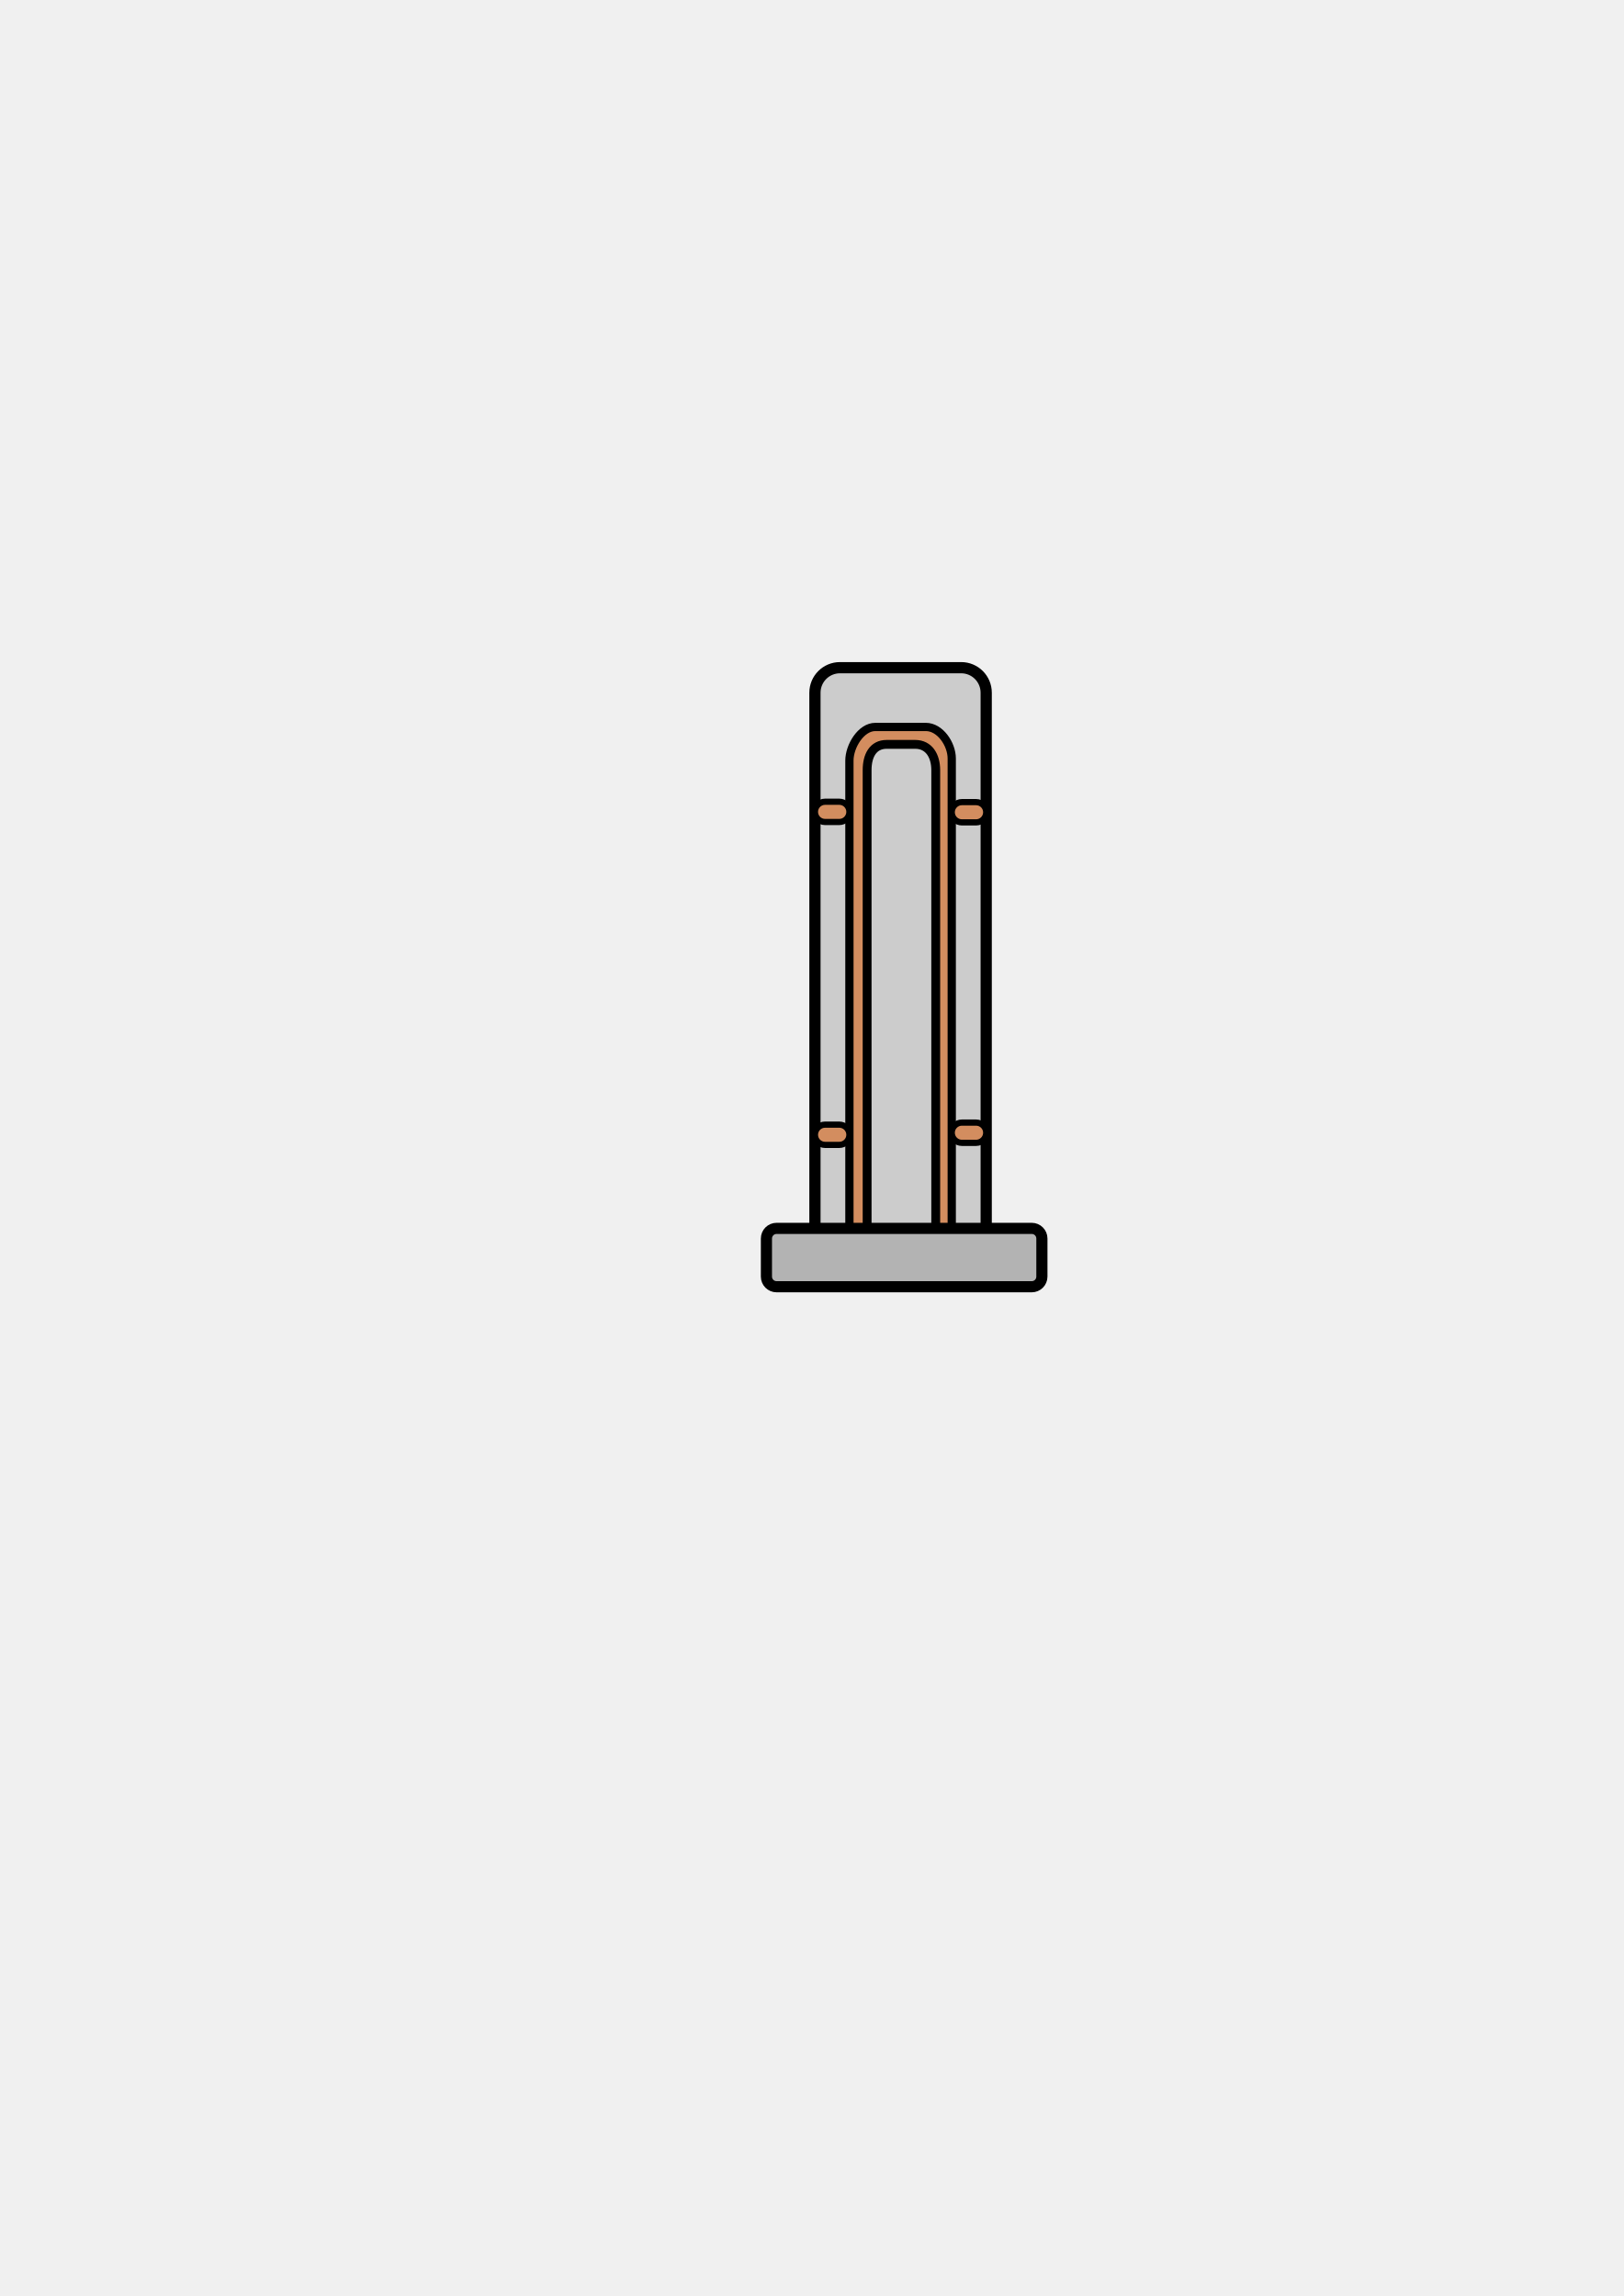
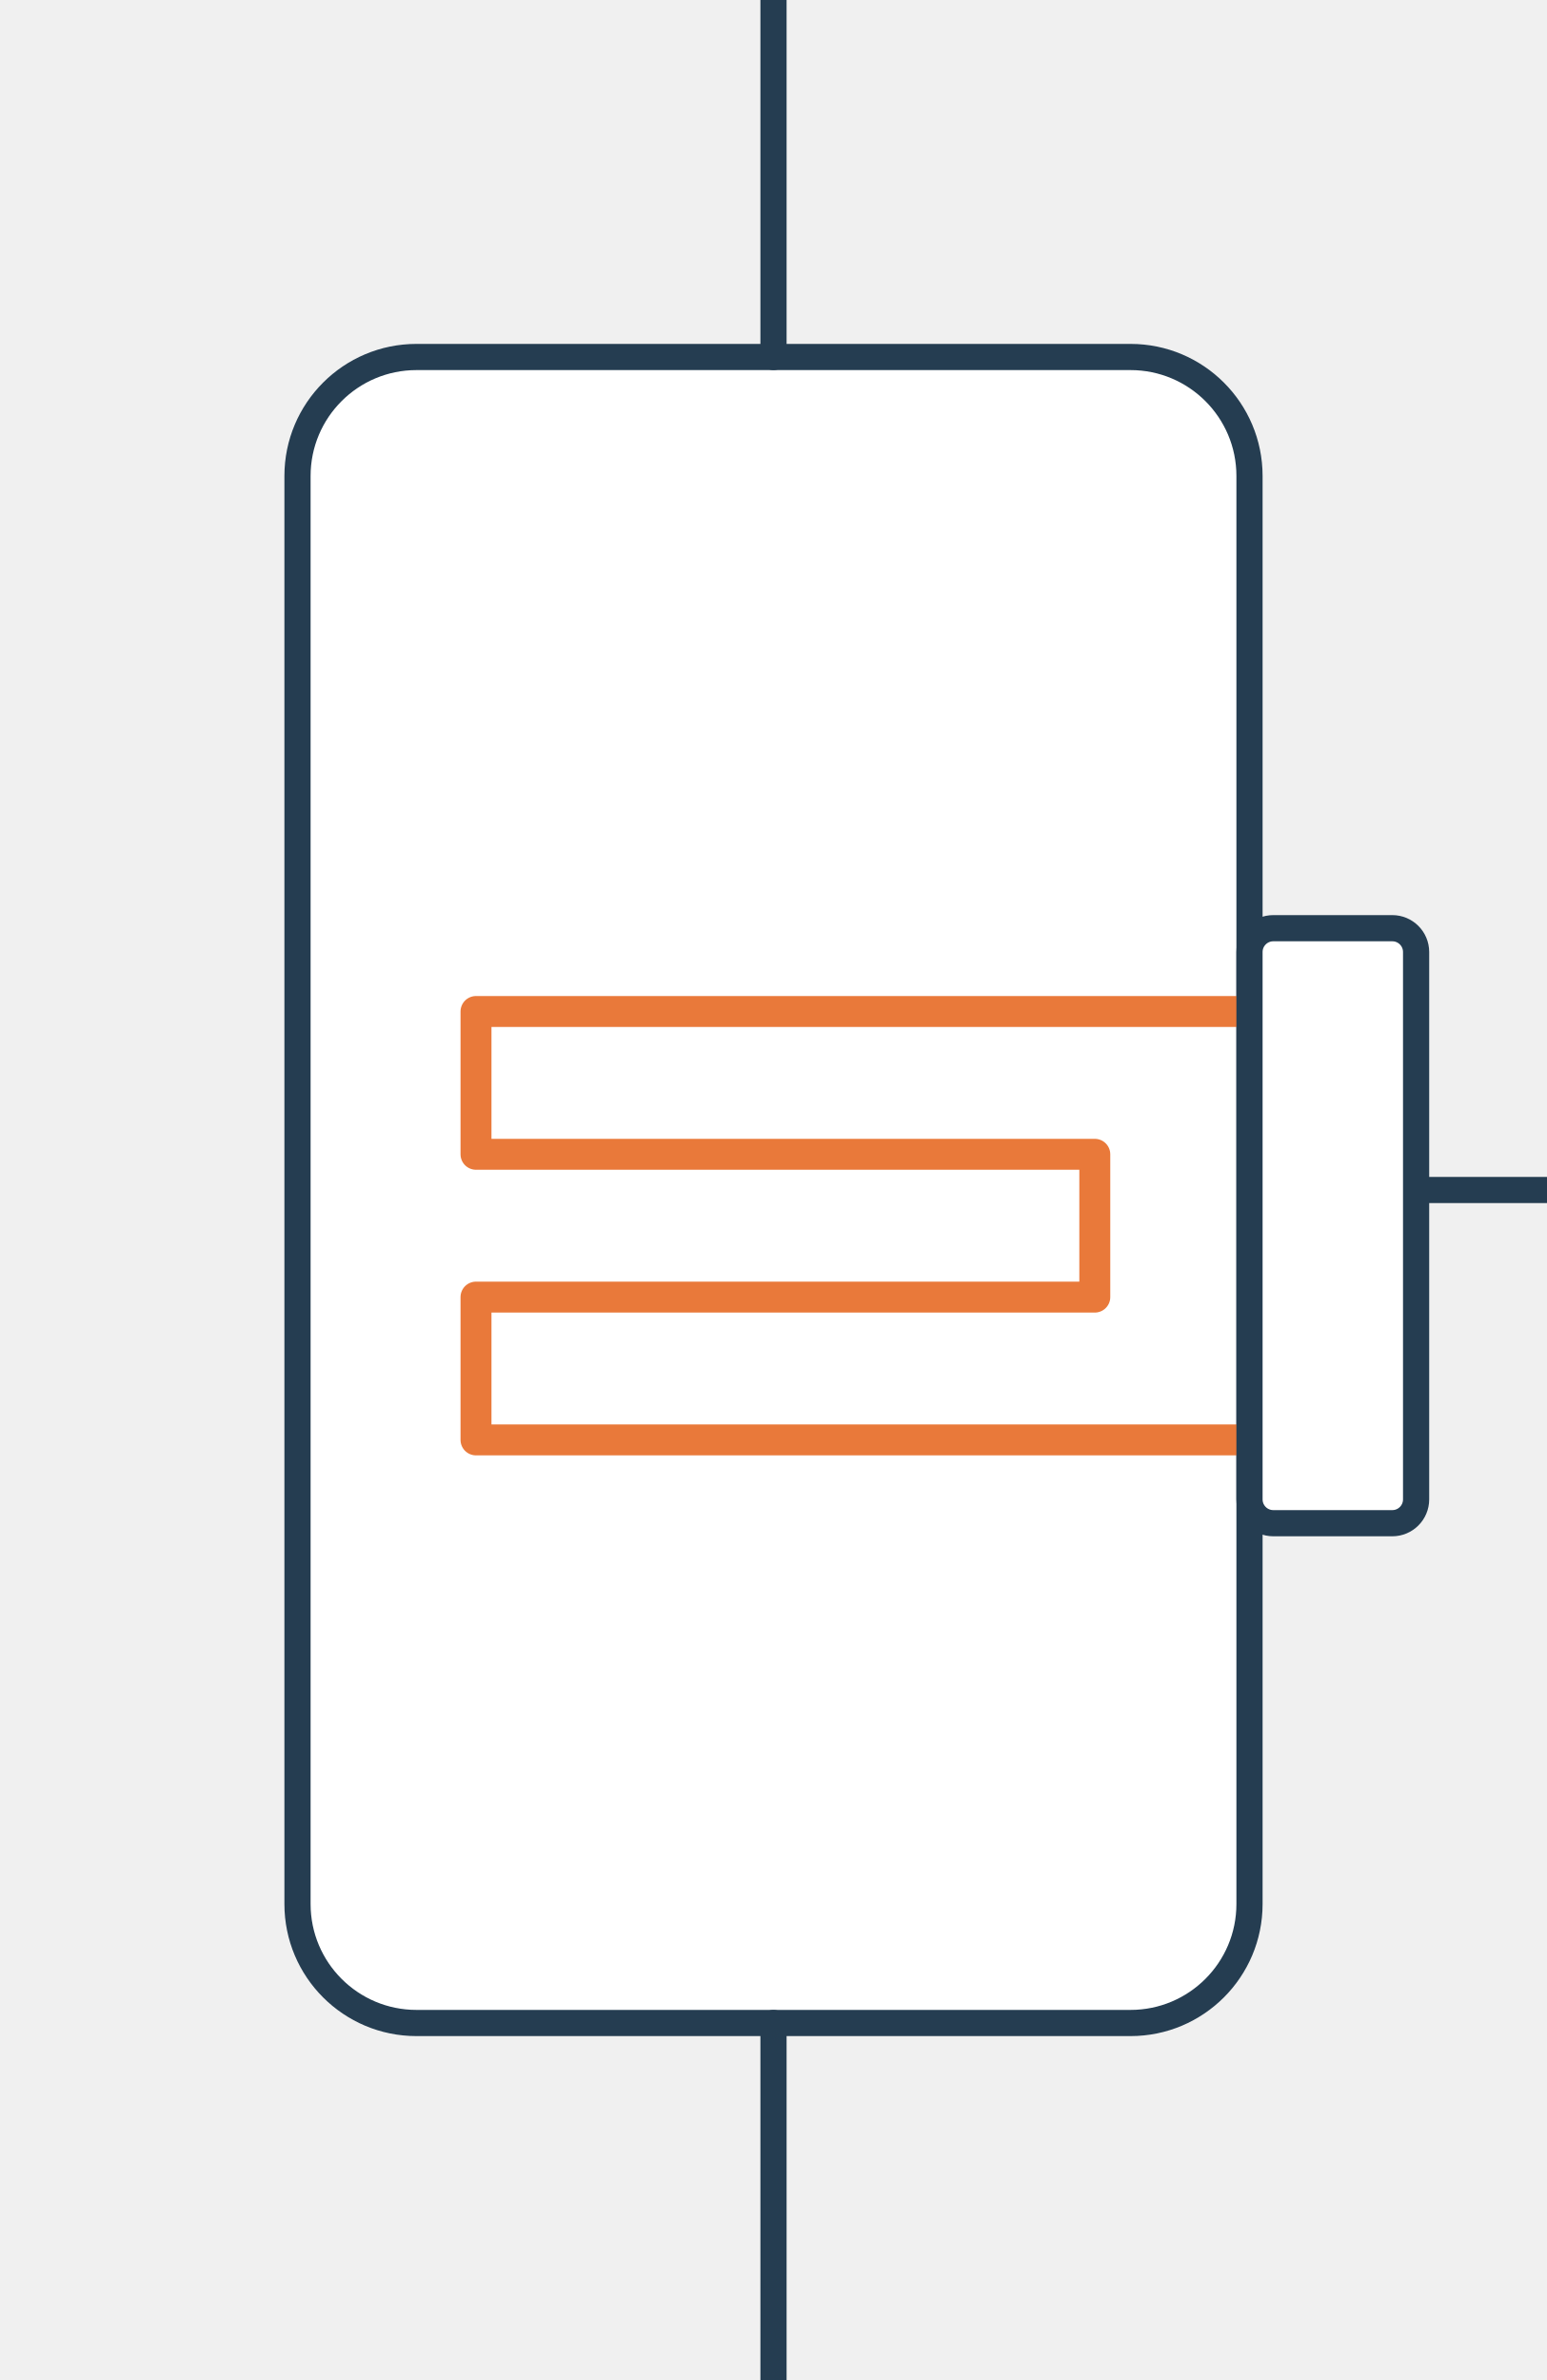
- <svg xmlns="http://www.w3.org/2000/svg" width="210mm" height="297mm" viewBox="0 0 210 297" version="1.1" id="svg1">
-   <defs id="defs1" />
-   <g id="layer1">
-     <rect style="fill:#cccccc;fill-opacity:1;stroke:#000000;stroke-width:1.451;stroke-dasharray:none;stroke-opacity:1" id="rect1306" width="22.15" height="76.055" x="105.4" y="86.369" ry="3.235" />
-     <path id="rect1307" style="fill:#d38d5f;fill-opacity:1;stroke:#000000;stroke-width:1.068;stroke-dasharray:none;stroke-opacity:1" d="m 113.212,94.035 c -1.859,0 -3.354,2.492 -3.354,4.35 v 63.964 h 13.235 V 98.12 c 0,-1.859 -1.496,-4.085 -3.354,-4.085 z" />
-     <path id="rect1308" style="fill:#cccccc;fill-opacity:1;stroke:#000000;stroke-width:1.145;stroke-dasharray:none;stroke-opacity:1" d="m 114.674,96.288 c -1.803,0 -2.526,1.518 -2.526,3.321 v 62.74 h 8.874 V 99.609 c 0,-1.803 -0.856,-3.321 -2.659,-3.321 z" />
-     <rect style="fill:#d38d5f;fill-opacity:1;stroke:#000000;stroke-width:0.801;stroke-dasharray:none;stroke-opacity:1" id="rect1312" width="4.458" height="2.622" x="123.093" y="103.758" ry="1.311" />
-     <rect style="fill:#d38d5f;fill-opacity:1;stroke:#000000;stroke-width:0.801;stroke-dasharray:none;stroke-opacity:1" id="rect1313" width="4.458" height="2.622" x="123.093" y="145.213" ry="1.311" />
-     <rect style="fill:#d38d5f;fill-opacity:1;stroke:#000000;stroke-width:0.801;stroke-dasharray:none;stroke-opacity:1" id="rect1310" width="4.458" height="2.622" x="105.4" y="145.477" ry="1.311" />
-     <rect style="fill:#b3b3b3;fill-opacity:1;stroke:#000000;stroke-width:1.441;stroke-dasharray:none;stroke-opacity:1" id="rect1311" width="35.627" height="7.549" x="99.125" y="158.898" ry="1.311" />
-     <rect style="fill:#d38d5f;fill-opacity:1;stroke:#000000;stroke-width:0.801;stroke-dasharray:none;stroke-opacity:1" id="rect1314" width="4.458" height="2.622" x="105.4" y="103.709" ry="1.311" />
+ <svg xmlns="http://www.w3.org/2000/svg" width="130" height="200" viewBox="0 0 130 200">
+   <g fill="none" stroke="#253d51" stroke-width="2.2" stroke-linecap="round" stroke-linejoin="round">
+     <rect x="25" y="30" width="80" height="140" rx="10" fill="#fff" />
+     <path d="M 65 0 V 30 M 65 170 V 200 M 119 100 H 130" />
+     <path d="M 105 85 H 40 V 97 H 92 V 109 H 40 V 121 H 105" stroke="#e9793a" stroke-width="2.6" />
+     <rect x="105" y="78" width="14" height="50" rx="2" fill="#fff" />
  </g>
</svg>
